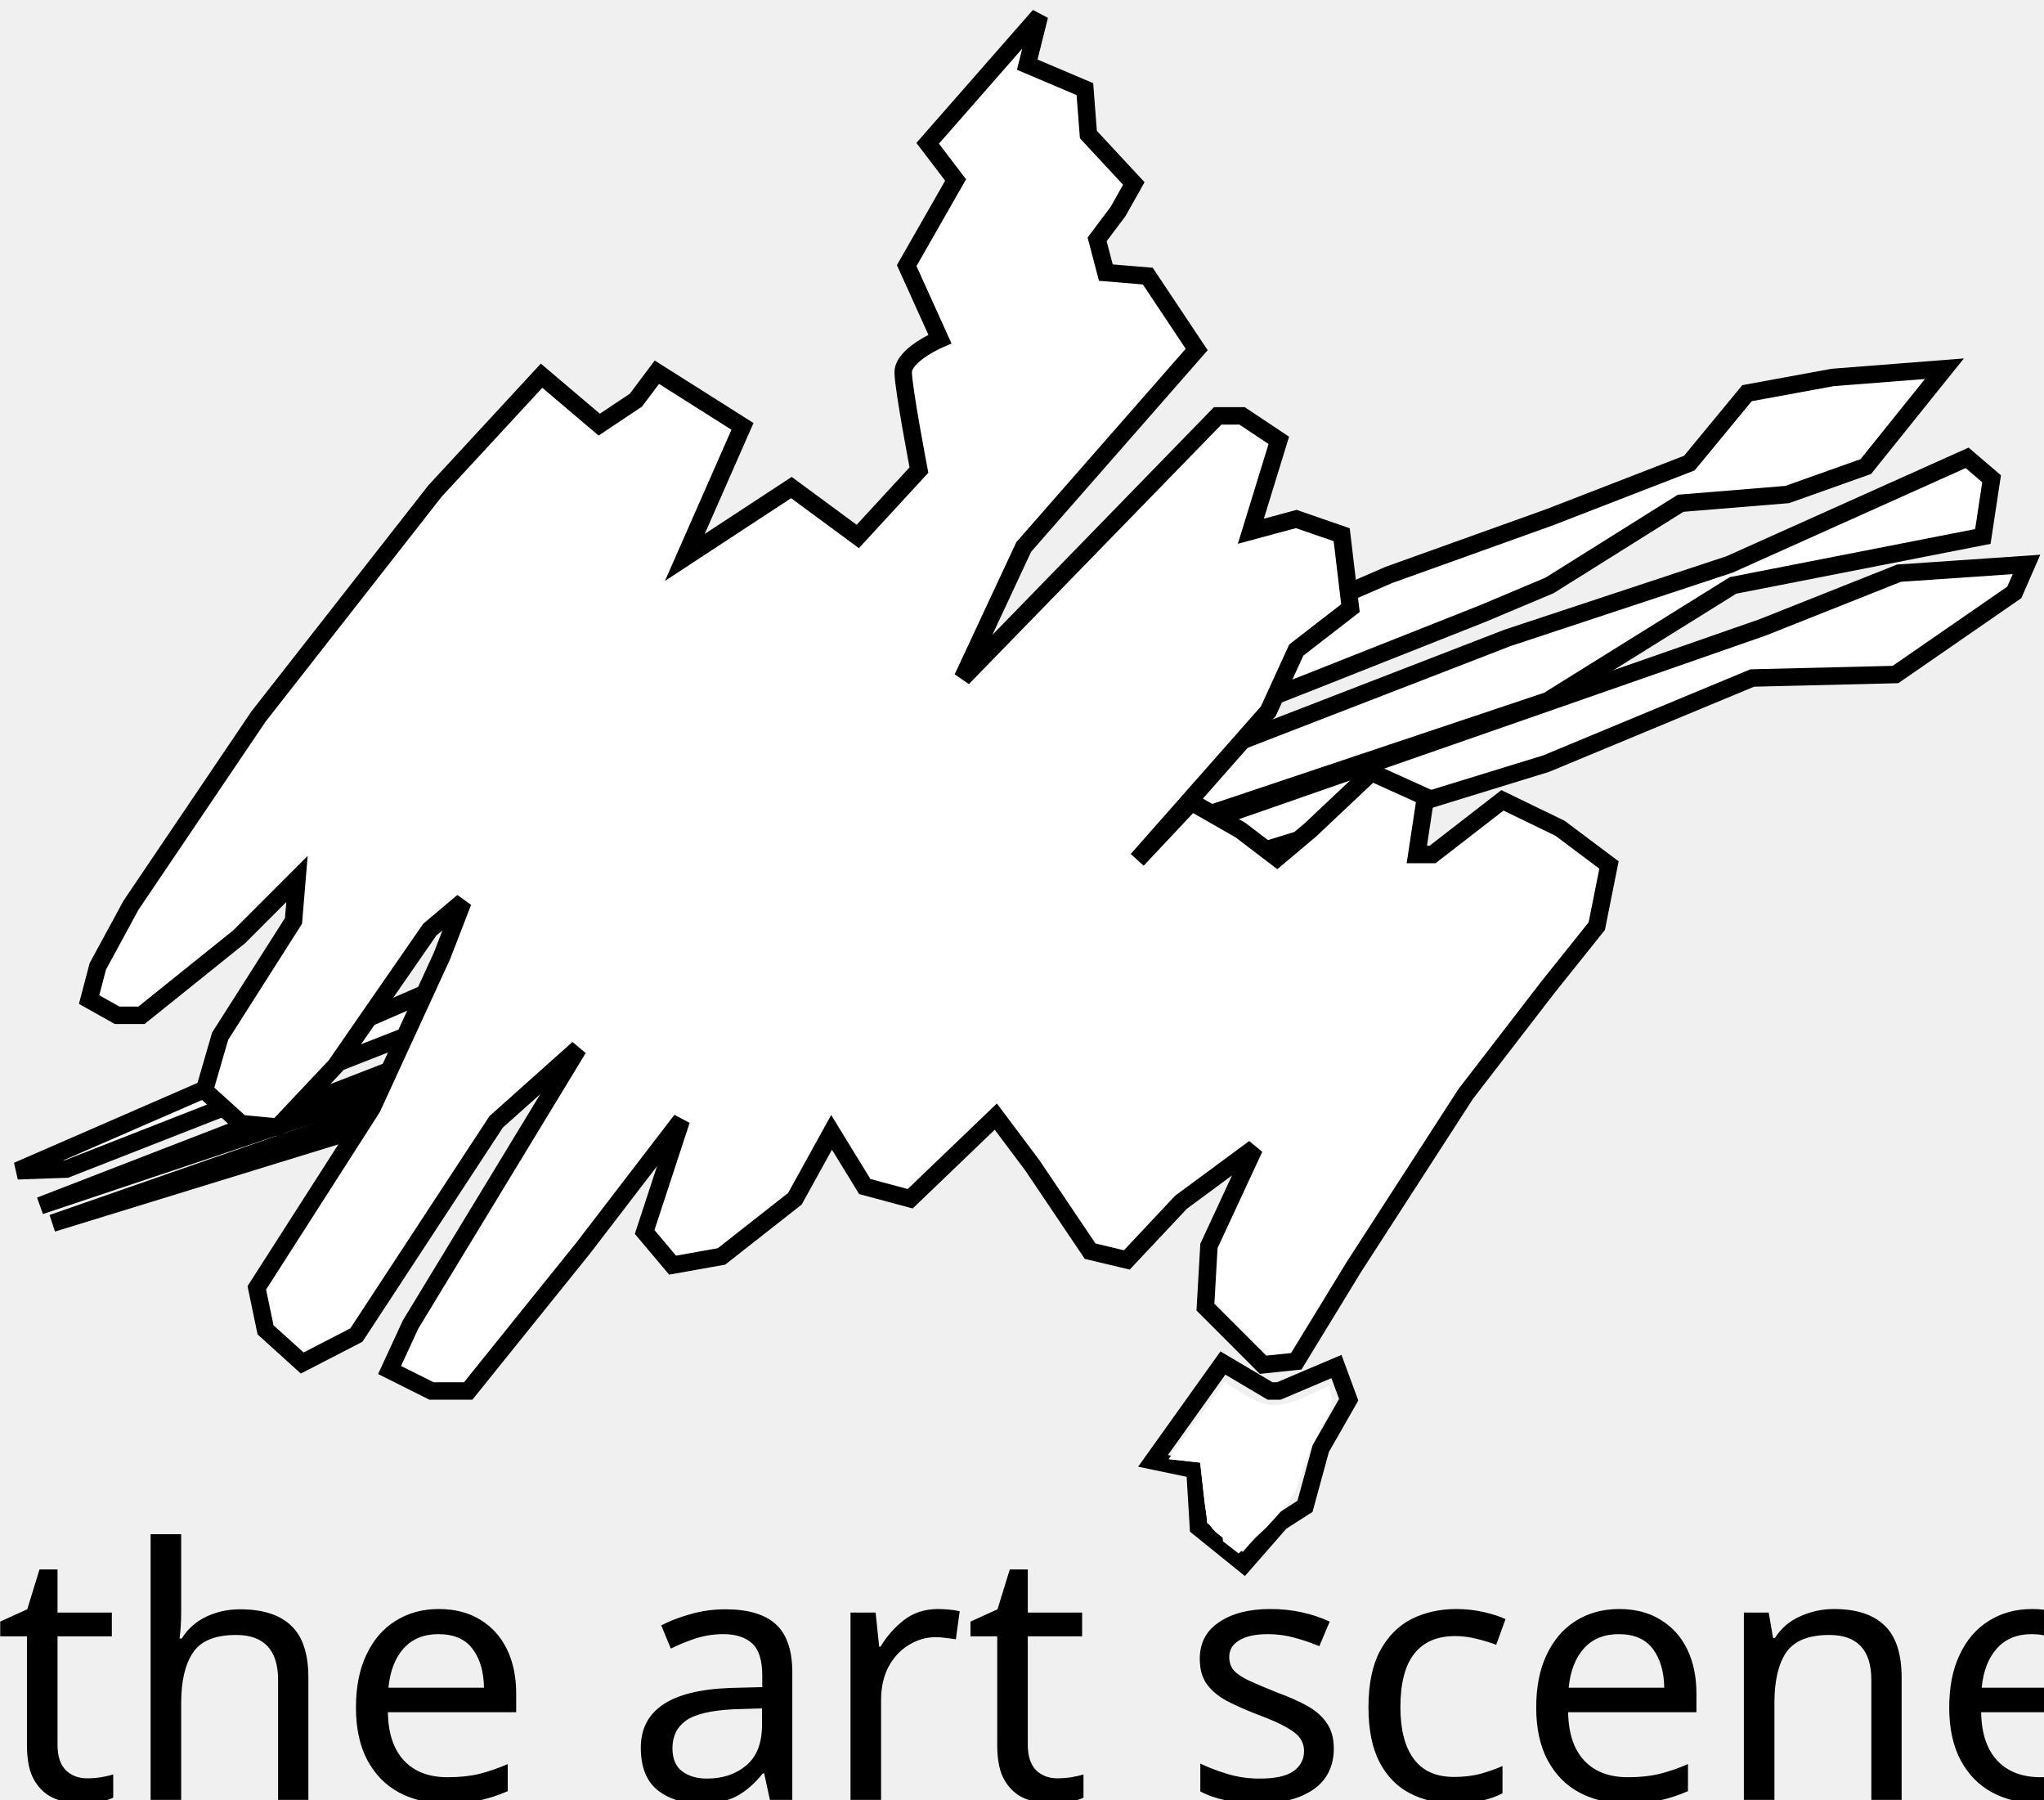
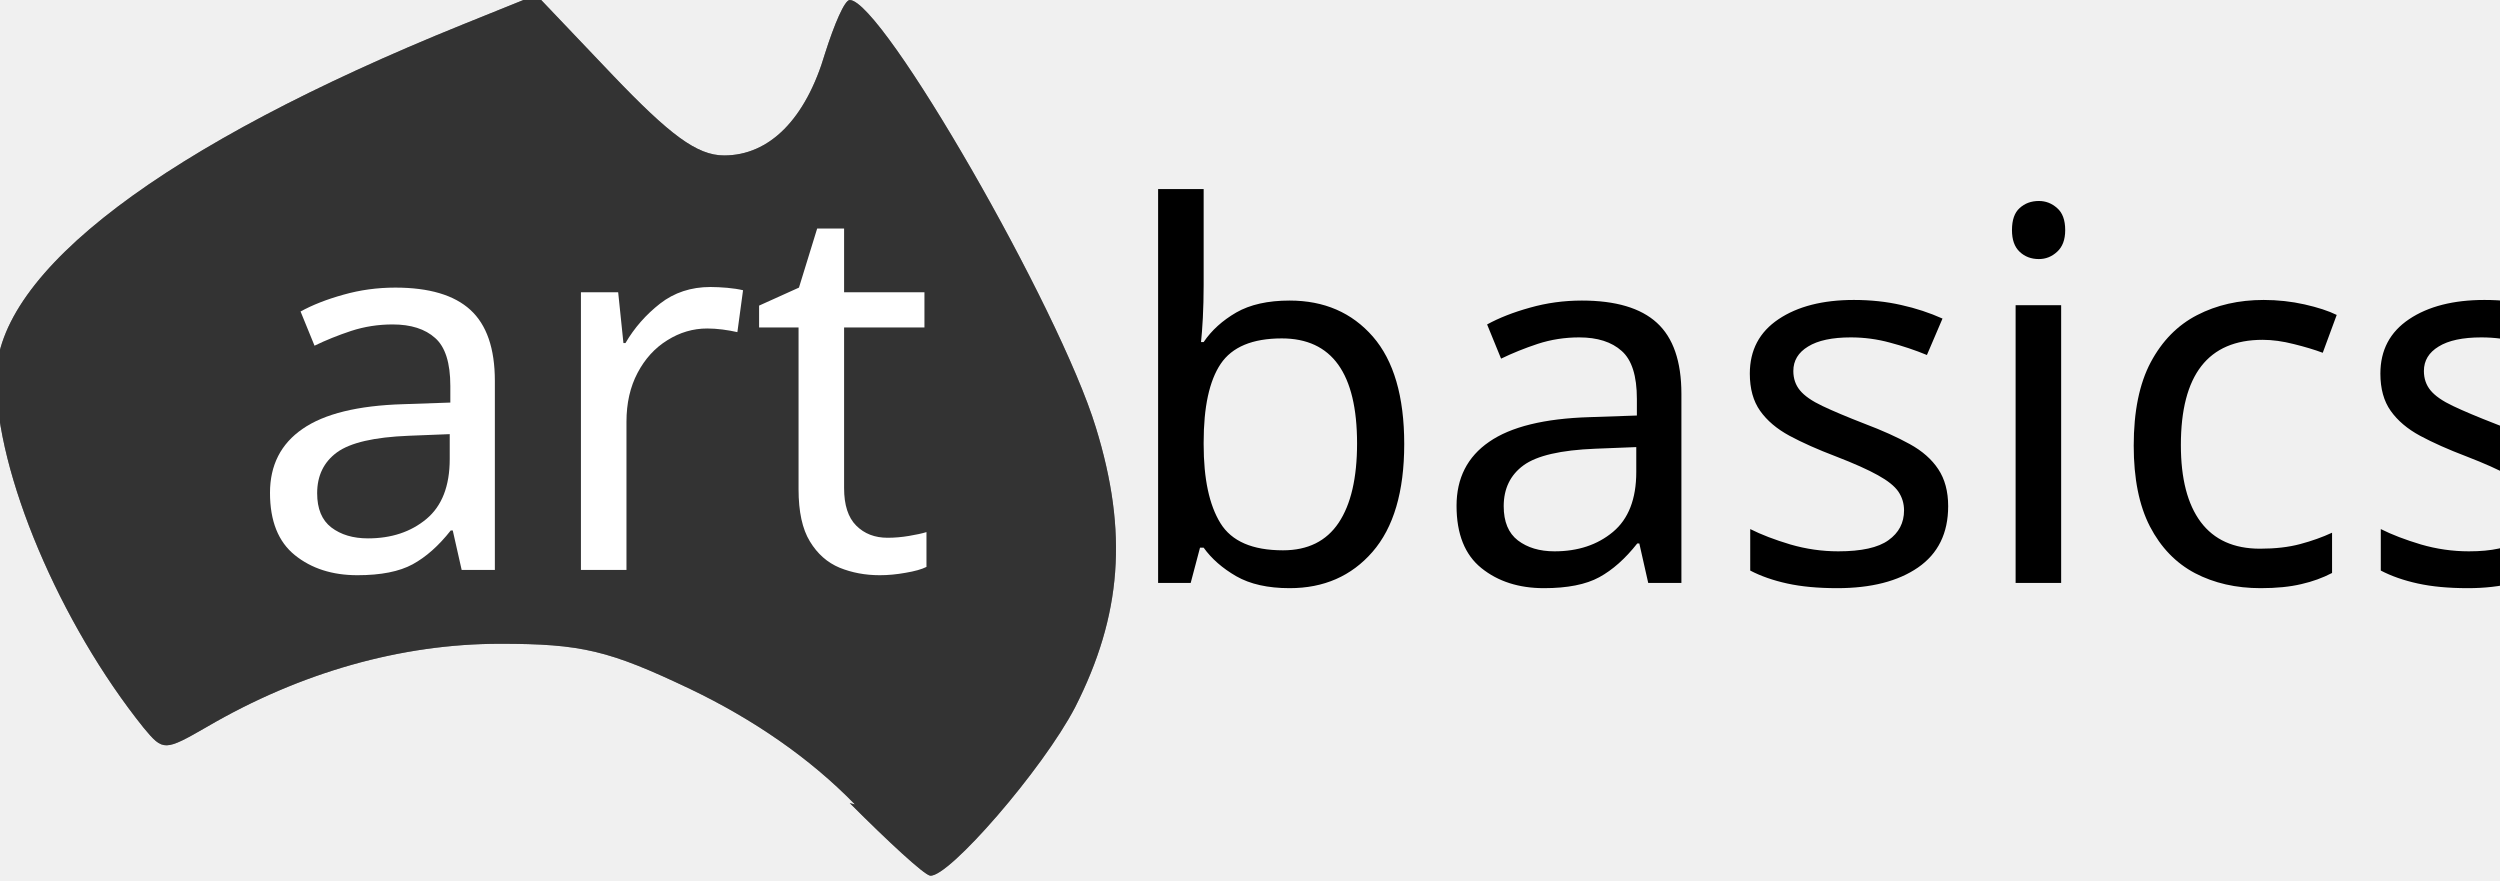
- <svg xmlns="http://www.w3.org/2000/svg" viewBox="0 0 117 103">
-   <g transform="translate(-2)">
-     <g style="stroke:#000">
-       <g style="fill:#fff">
-         <g transform="translate(67 -16)">
-           <path d="m -64 83 l 21.6 -9.4 l 56.9 -24.7 l 9.2 -3.3 l 8 -3.1 l 3.3 -4 l 4.9 -0.9 l 6.4 -0.5 l -4.5 5.6 l -4.5 1.6 l -6.1 0.5 l -7.5 4.7 l -3.8 1.6 l -10.1 4 l -71 27.8 z" />
-           <path d="m -62.7 85 l 84 -32.5 l 12.7 -4.2 l 13.6 -6.1 l 1.4 1.2 l -0.5 3.3 l -14.3 2.8 l -10.6 6.6 z" />
-           <path d="m -62 86 l 85 -29.6 l 12.9 -4.5 l 7.8 -3.1 l 7.3 -0.5 l -0.7 1.6 l -6.8 4.7 l -8.2 0.2 l -11.8 4.9 z" />
-         </g>
-         <path d="m 33 21.5 l -6.1 6.6 l -10.1 12.9 l -7.3 10.8 l -1.9 3.5 l -0.5 1.9 l 1.6 0.9 h 1.4 l 5.6 -4.5 l 3.3 -3.3 l -0.2 2.4 l -4.2 6.6 l -0.9 3.1 l 2.1 1.9 l 2.1 0.2 l 3.3 -3.5 l 5.4 -7.8 l 1.9 -1.6 l -1.2 3.1 l -4 8.7 l -6.6 10.3 l 0.5 2.4 l 2.1 1.9 l 3.1 -1.6 l 8 -12.2 l 4.7 -4.2 l -9.6 15.8 l -1.2 2.6 l 2.4 1.2 h 2.1 l 6.6 -8.2 l 5.6 -7.3 l -2.1 6.4 l 1.6 1.9 l 2.8 -0.5 l 4.2 -3.3 l 2.1 -3.8 l 1.9 3.1 l 2.6 0.7 l 4.9 -4.7 l 2.1 2.8 l 3.3 4.9 l 2.1 0.5 l 3.1 -3.3 l 4.2 -3.1 l -2.6 5.6 l -0.2 3.5 l 3.3 3.3 l 1.9 -0.2 l 3.3 -5.4 l 6.4 -9.9 l 4.7 -6.1 l 2.8 -3.5 l 0.7 -3.5 l -2.8 -2.1 l -3.3 -1.6 l -4 3.1 h -0.9 l 0.5 -3.3 l -3.1 -1.4 l -3.5 3.3 l -1.9 1.6 l -2.1 -1.6 l -2.8 -1.6 l -3.1 3.3 l 7.5 -8.5 l 1.6 -3.5 l 3.1 -2.4 l -0.5 -4.2 l -2.6 -0.9 l -2.6 0.7 l 1.6 -5.2 l -2.1 -1.4 h -1.4 l -14.6 15 l 3.5 -7.5 l 9.9 -11.3 l -2.8 -4.2 l -2.4 -0.2 l -0.5 -1.9 l 1.2 -1.6 l 0.9 -1.6 l -2.6 -2.8 l -0.2 -2.6 l -3.3 -1.4 l 0.7 -2.8 l -6.4 7.3 l 1.6 2.1 l -2.8 4.9 l 1.9 4.2 c 0 0 -2.1 0.9 -2.1 1.9 0 0.9 0.9 5.6 0.9 5.6 l -3.5 3.8 l -3.8 -2.8 l -6.1 4 l 3.3 -7.5 l -4.9 -3.1 l -1.2 1.6 l -2.1 1.4 z" />
-       </g>
-       <path d="m 72 78 l -4 5.6 l 2.4 0.5 l 0.2 3.3 l 2.6 2.1 l 2.1 -2.4 l 1.4 -0.9 l 0.9 -3.3 l 1.6 -2.8 l -0.7 -1.9 l -3.3 1.4 h -0.5 z" style="fill:none" />
+ <svg xmlns="http://www.w3.org/2000/svg" viewBox="0 0 193 68">
+   <g transform="translate(-463 -390)">
+     <g transform="translate(397 -41.9)">
+       <path d="m 132 494 c -3.5 -3.6 -7.9 -6.6 -12.7 -8.9 -6.3 -3 -8.4 -3.5 -14.7 -3.5 -7.6 0 -15.4 2.2 -22.6 6.4 -3.3 1.9 -3.4 1.9 -4.9 0.1 -6.5 -8.1 -11.4 -19.7 -11.4 -27 0 -8.2 13 -18 36 -27.3 l 5.7 -2.3 l 5.9 6.2 c 4.4 4.6 6.5 6.2 8.6 6.2 3.5 0 6.3 -2.8 7.8 -7.9 0.7 -2.2 1.5 -4.1 1.9 -4.1 2.5 0 16.2 23.8 19 33 2.5 8.1 2 14.5 -1.6 21.6 -2.5 4.8 -9.8 13.2 -11.2 13 -0.5 -0.1 -3.2 -2.6 -6.2 -5.6 z" style="fill:#8c8c8c" />
+       <path d="m 132 494 c -3.5 -3.6 -7.9 -6.6 -12.7 -8.9 -6.3 -3 -8.4 -3.5 -14.7 -3.5 -7.6 0 -15.4 2.2 -22.6 6.4 -3.3 1.9 -3.4 1.9 -4.9 0.1 -6.5 -8.1 -11.4 -19.7 -11.4 -27 0 -8.2 13 -18 36 -27.3 l 5.7 -2.3 l 5.9 6.2 c 4.4 4.6 6.5 6.2 8.6 6.2 3.5 0 6.3 -2.8 7.8 -7.9 0.7 -2.2 1.5 -4.1 1.9 -4.1 2.5 0 16.2 23.8 19 33 2.5 8.1 2 14.5 -1.6 21.6 -2.5 4.8 -9.8 13.2 -11.2 13 -0.5 -0.1 -3.2 -2.6 -6.2 -5.6 z" style="fill:#333" />
    </g>
-     <text y="103" x="1.7" line-height="125%" style="letter-spacing:0;word-spacing:0;font-size:20;font-family:Droid Sans;fill:#000">
-       <tspan y="103" x="1.7">the art scene</tspan>
-     </text>
-   </g>
-   <g style="fill:#fff">
-     <path d="m 70 88 c -0.9 -0.7 -0.9 -0.8 -1.1 -2.5 l -0.2 -1.8 l -0.9 -0.1 l -0.9 -0.1 l 1.6 -2.2 l 1.6 -2.2 l 1.1 0.7 c 1.3 0.8 2.1 0.8 3.7 0.1 l 1.2 -0.6 l 0.1 0.6 c 0.1 0.4 -0.1 1 -0.7 2 -0.4 0.8 -1 2 -1.1 2.7 -0.3 1 -0.6 1.4 -1.9 2.7 l -1.6 1.5 l -0.9 -0.7 z" />
-     <path d="m 70 88 c -0.9 -0.7 -0.9 -0.8 -1.1 -2.5 l -0.2 -1.8 l -0.9 -0.1 l -0.9 -0.1 l 1.6 -2.2 l 1.6 -2.2 l 1.1 0.7 c 1.3 0.8 2 0.8 3.6 0.1 l 1.3 -0.6 l 0.1 0.6 c 0.1 0.4 -0.1 1 -0.6 1.8 -0.4 0.7 -0.9 1.9 -1.1 2.7 -0.4 1.2 -0.7 1.6 -2 3 l -1.6 1.5 l -0.9 -0.7 z" />
+     <g line-height="125%" style="letter-spacing:0;word-spacing:0;font-size:40;font-family:Ubuntu">
+       <text x="482" y="434" style="fill:#fff">
+         <tspan x="482" y="434">art</tspan>
+       </text>
+       <text x="549" y="435" style="fill:#000">
+         <tspan x="549" y="435">basics</tspan>
+       </text>
+     </g>
  </g>
</svg>
